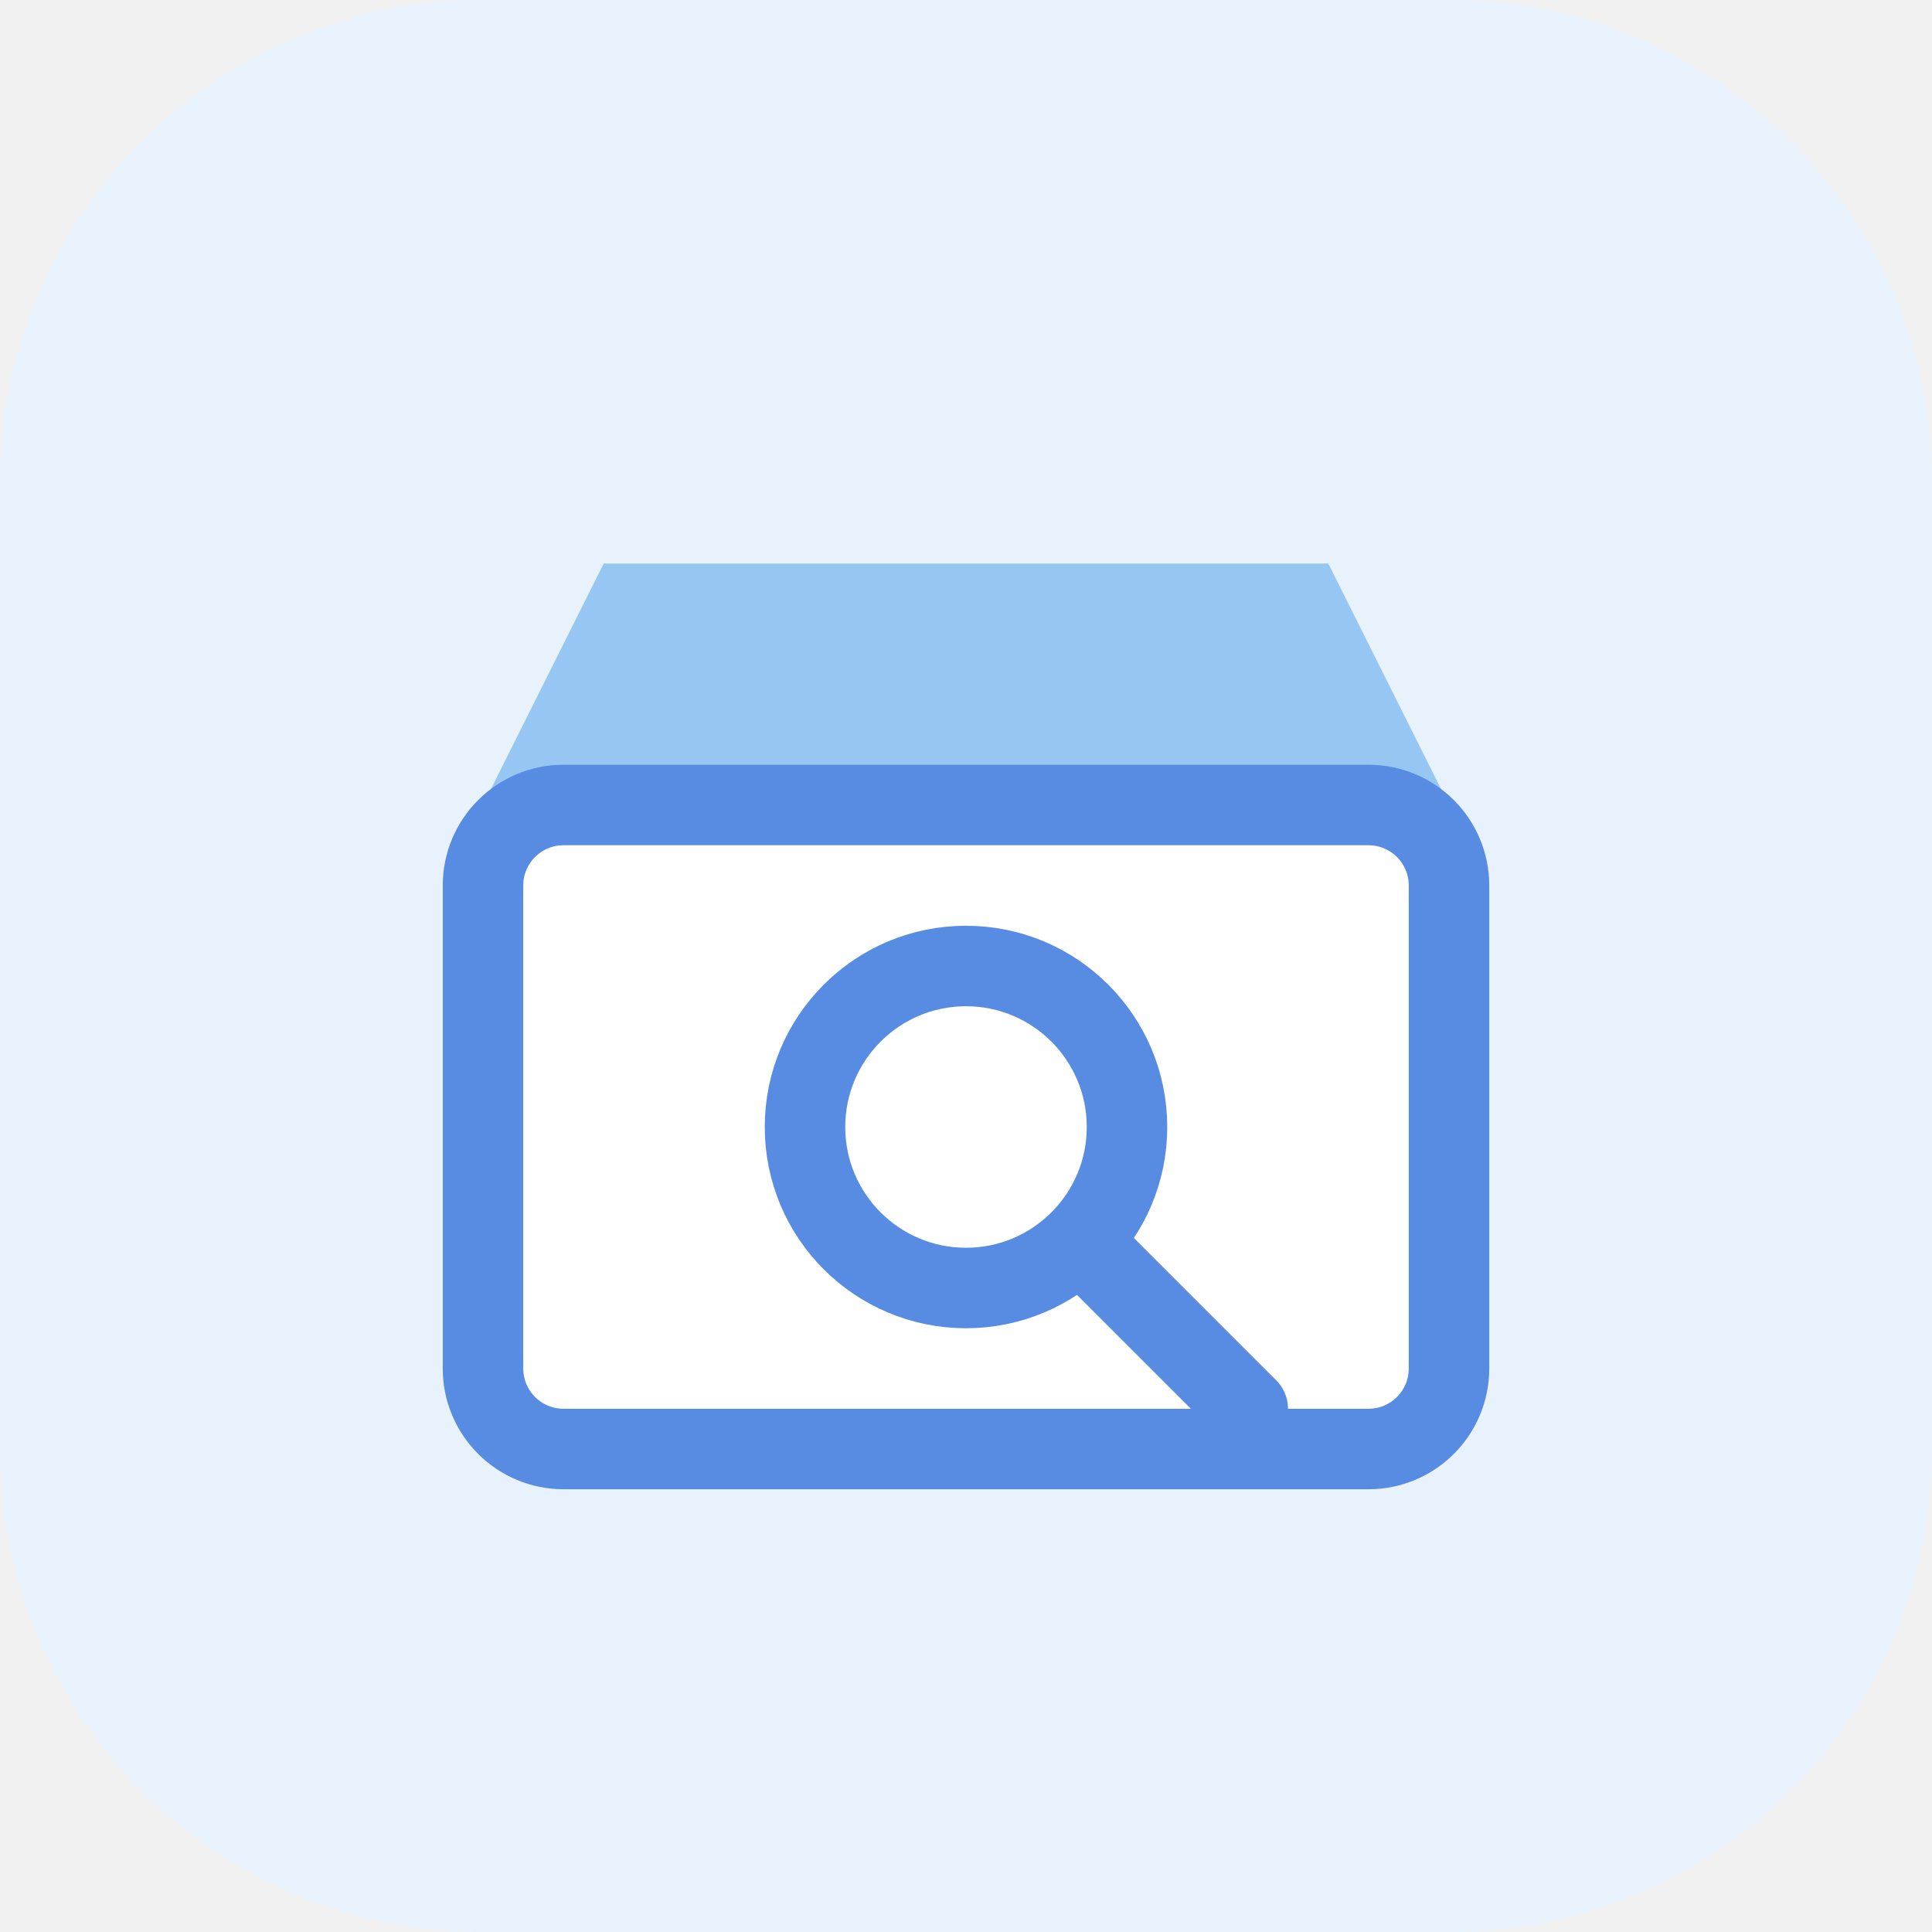
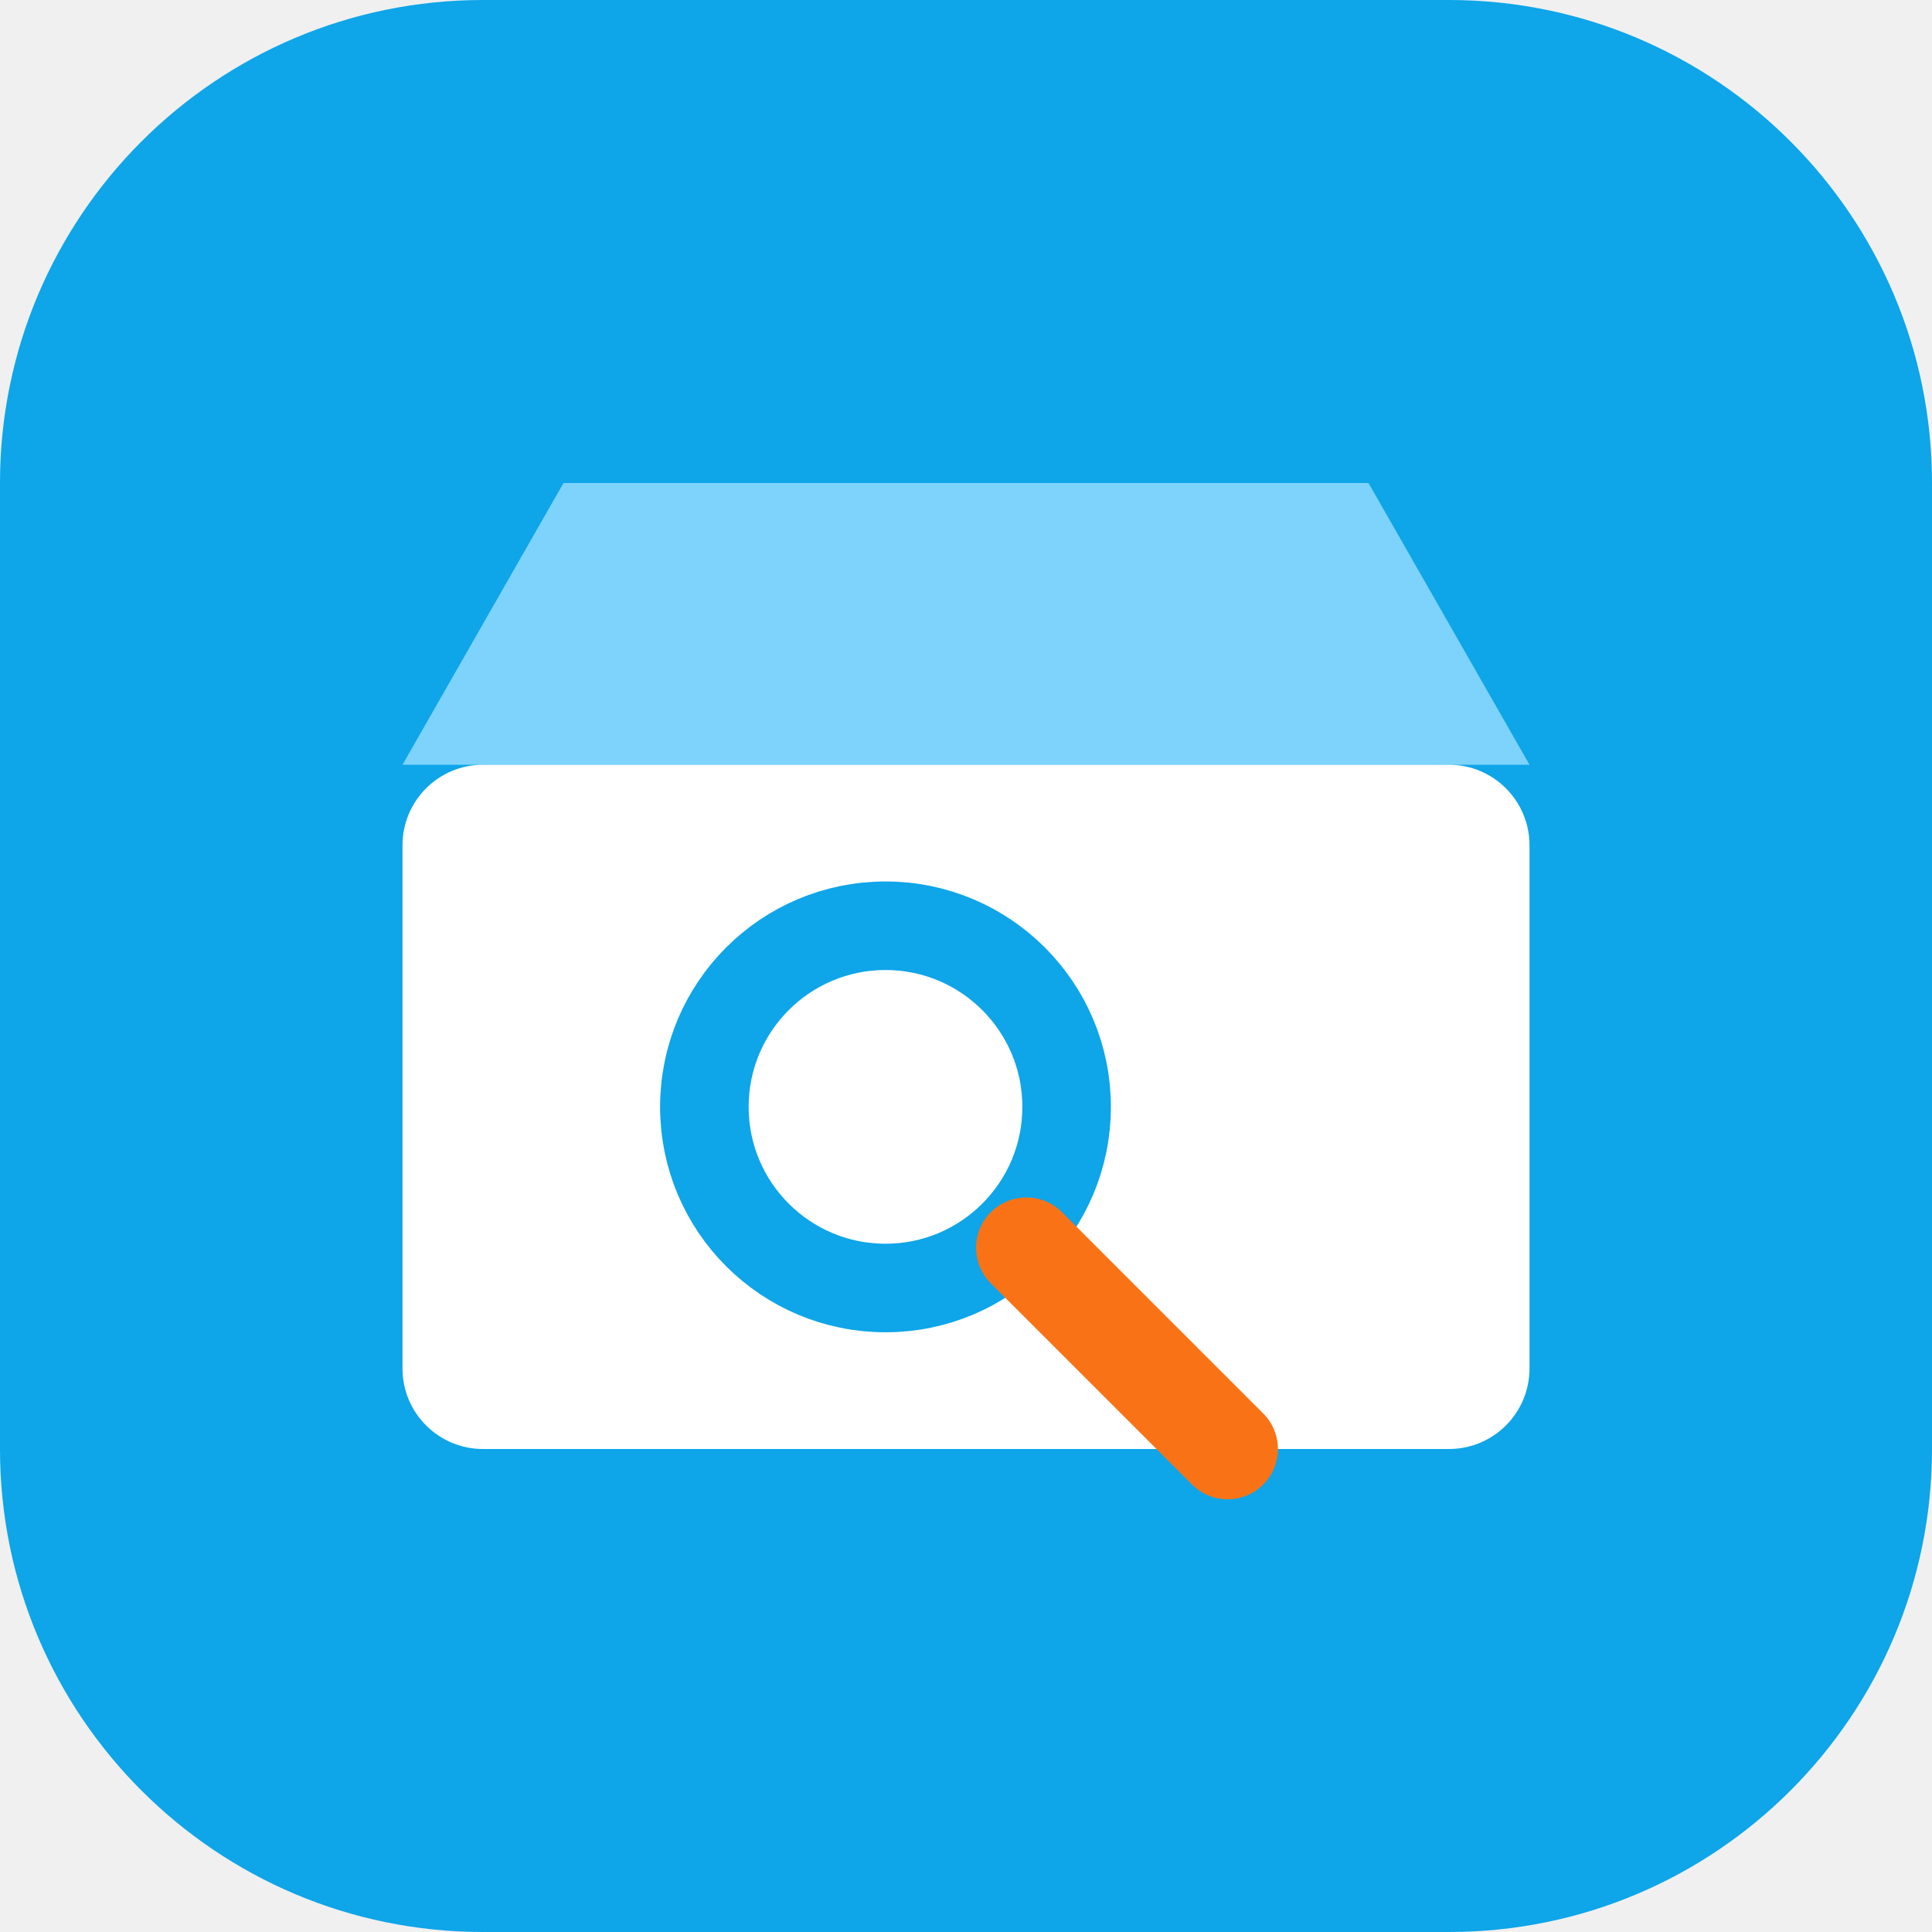
<svg xmlns="http://www.w3.org/2000/svg" viewBox="0 0 48 48">
-   <rect width="48" height="48" rx="12" fill="#e8f2fc" />
-   <path d="M12 20h24l-3-6H15l-3 6z" fill="#96c7f3" />
-   <rect x="12" y="20" width="24" height="16" rx="2" fill="#fff" stroke="#588ce3" stroke-width="2" />
-   <circle cx="24" cy="28" r="4" stroke="#588ce3" stroke-width="2" fill="none" />
-   <path d="M27 31l4 4" stroke="#588ce3" stroke-width="2" stroke-linecap="round" />
+   <rect width="48" height="48" rx="12" fill="#0ea5e9" />
+   <path d="M10 19h28l-4-7H14l-4 7z" fill="#7dd3fc" />
+   <rect x="10" y="19" width="28" height="17" rx="2" fill="#fff" />
+   <circle cx="22" cy="27.5" r="4.5" stroke="#0ea5e9" stroke-width="2.2" fill="none" />
+   <path d="M25.5 31l5 5" stroke="#f97316" stroke-width="2.5" stroke-linecap="round" />
</svg>
